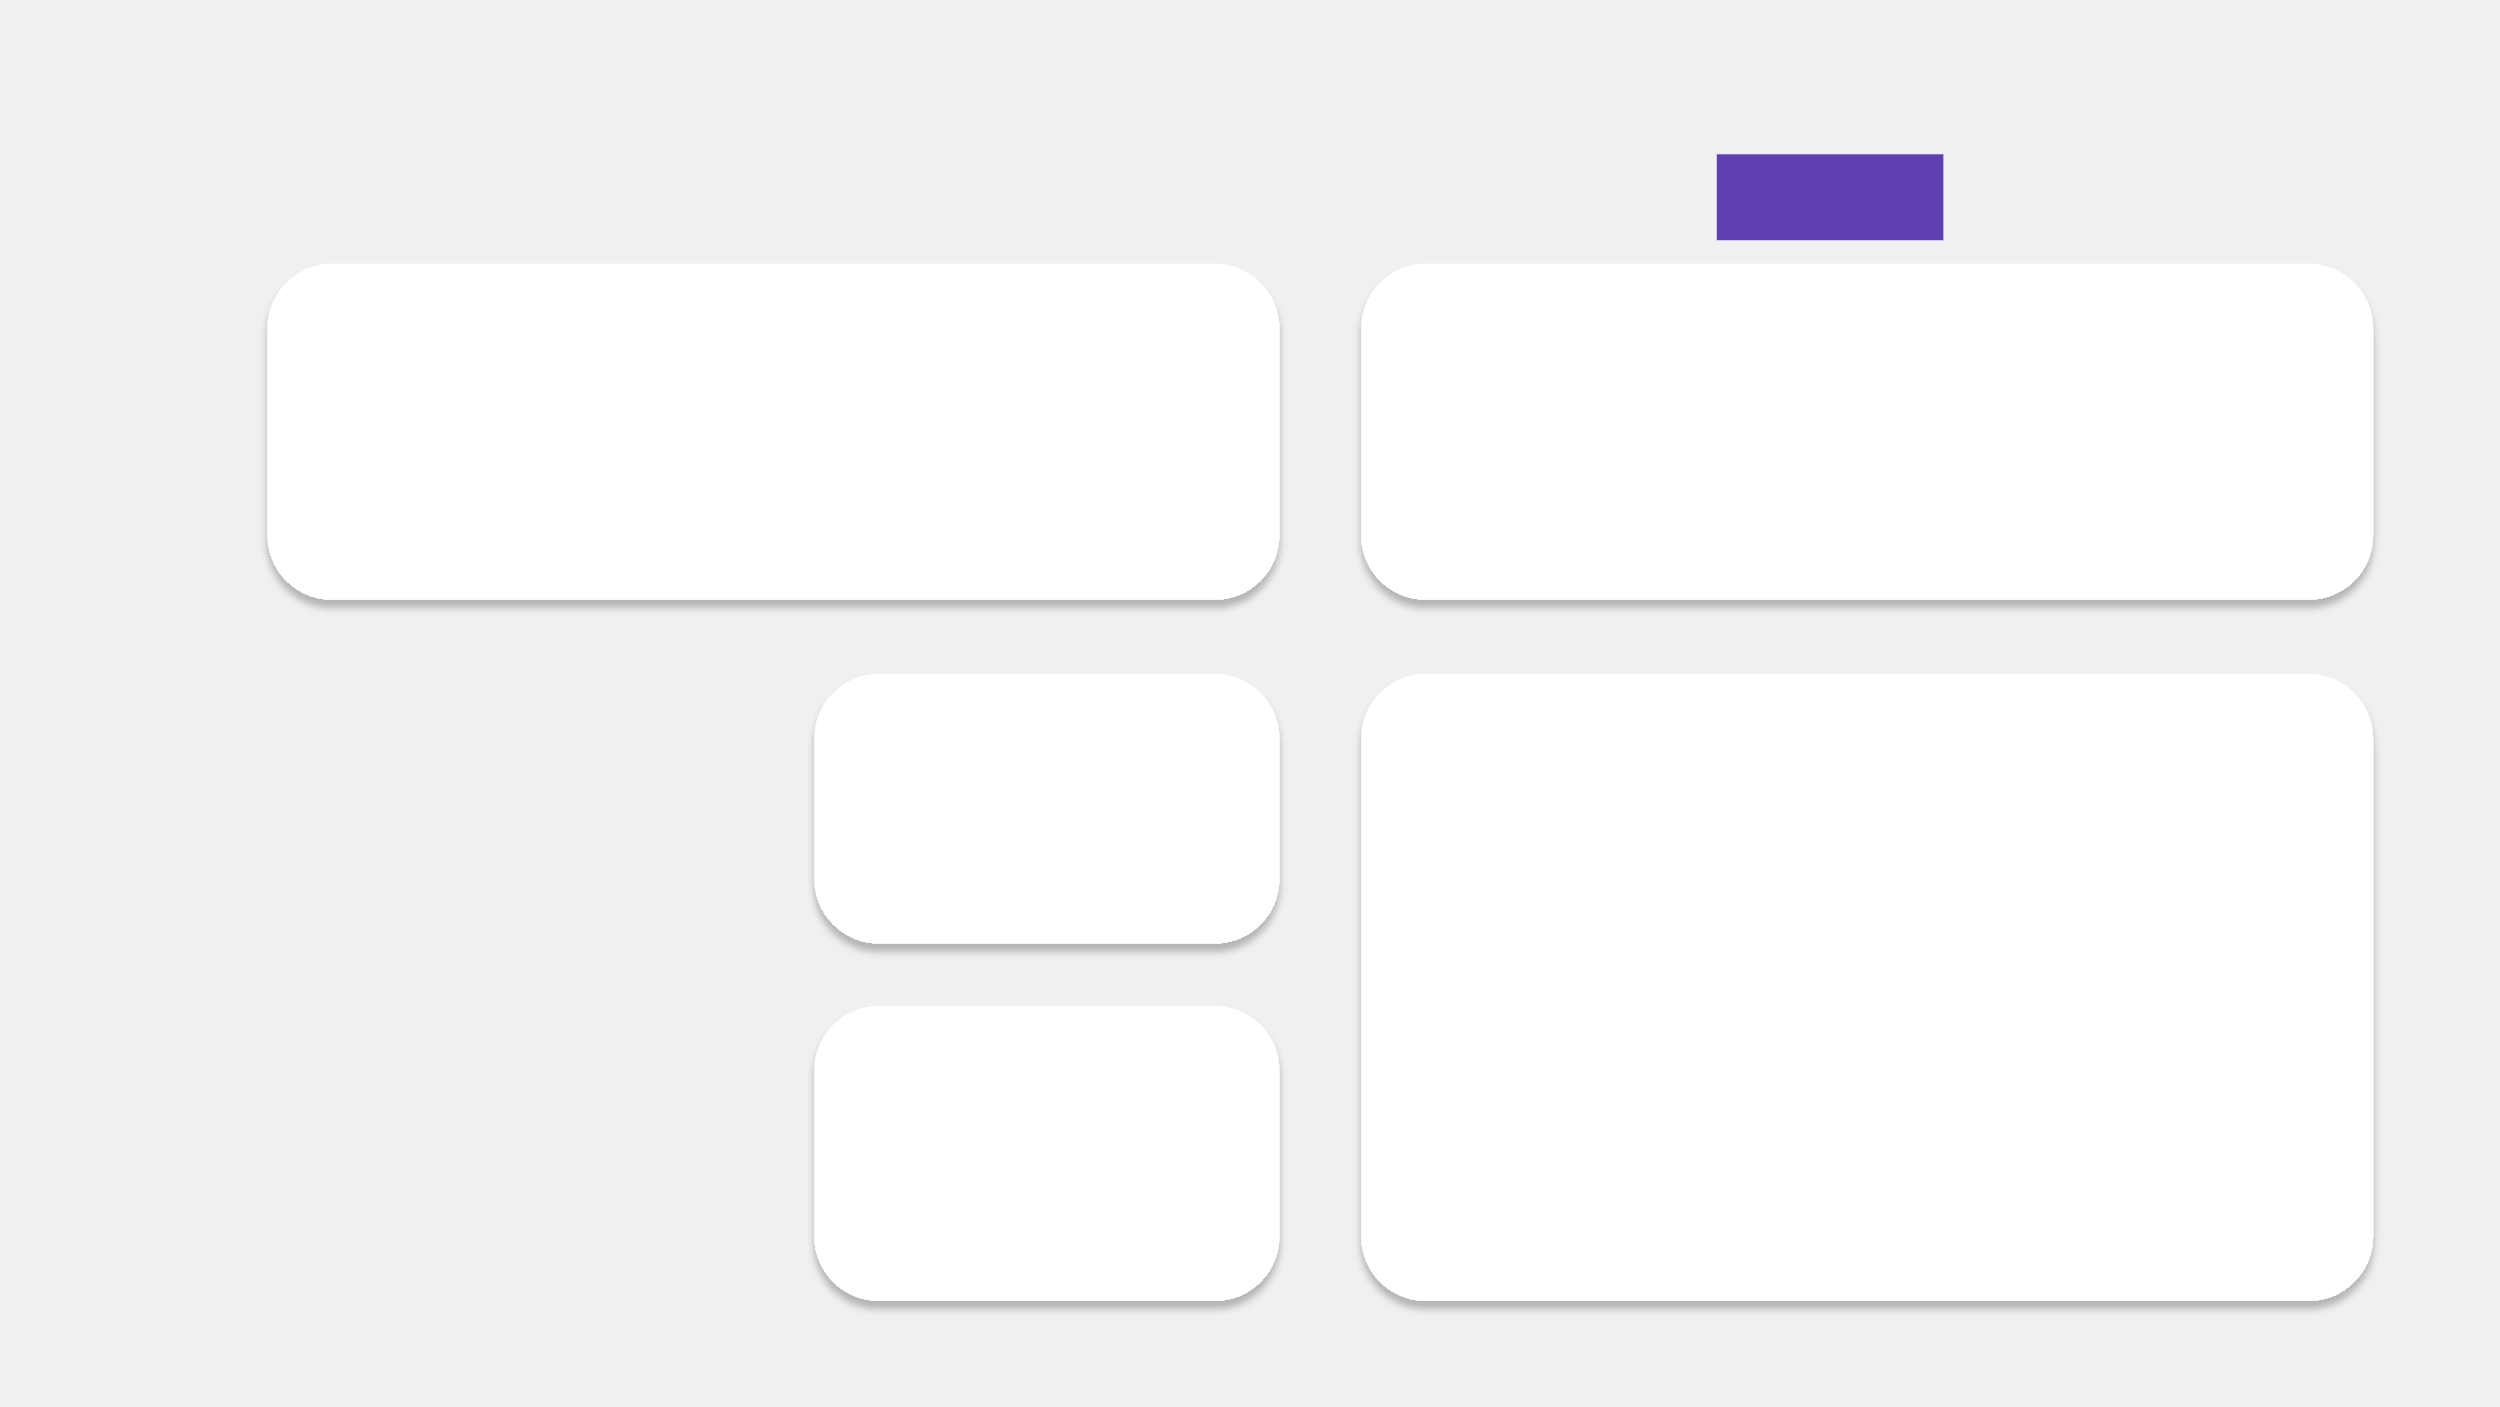
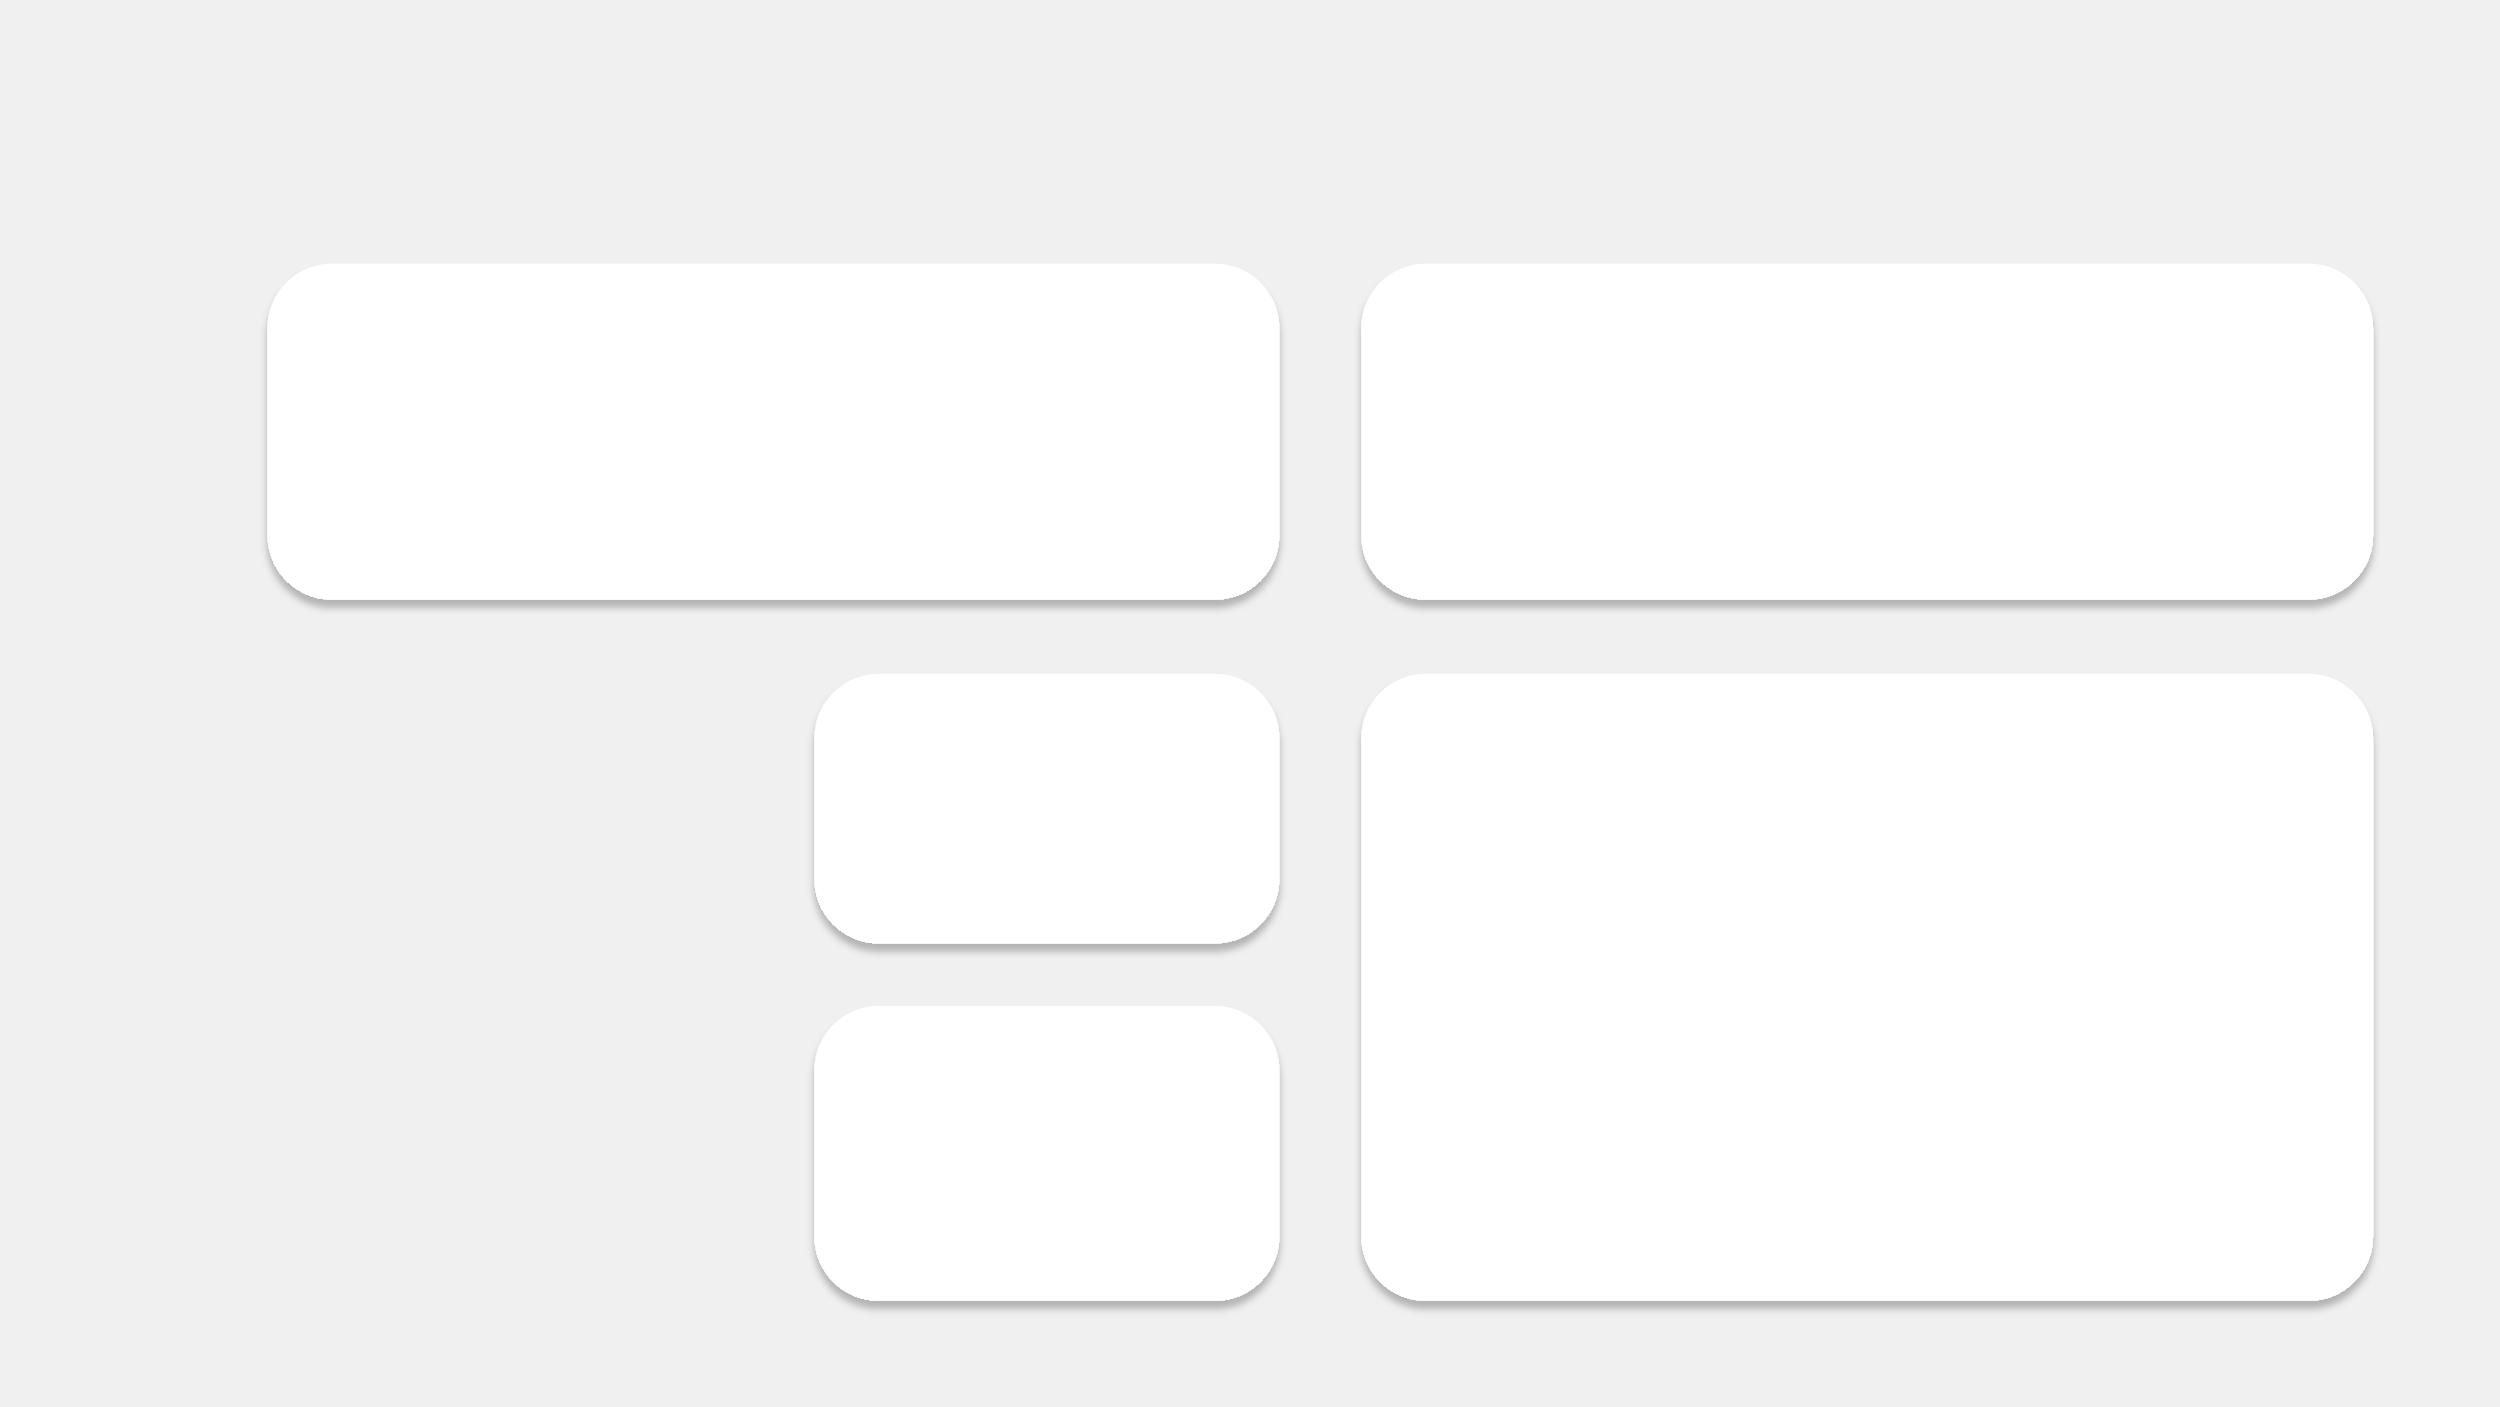
<svg xmlns="http://www.w3.org/2000/svg" width="1280" height="720" viewBox="0 0 1280 720" fill="none">
  <g id="Group">
    <rect id="16:9" width="1280" height="720" class="background" />
-     <rect id="Rectangle 29" x="879" y="79" width="116" height="44" fill="#5E40B1" />
    <rect id="Rectangle 30" x="21" y="16" width="1238" height="687" rx="60" class="frame" />
    <path id="Vector 7" d="M1123.5 0L1109 16H1185.5L1200 0H1123.5Z" class="secondary" />
    <path id="Vector 8" d="M988.5 0L974 16H1050.5L1065 0H988.5Z" class="secondary" />
    <path id="Left-Vector" d="M86 259.003C84 221.5 35.918 226.569 21 184V558C33.787 508.336 86 517.5 86 481.984V259.003Z" class="secondary" />
    <rect id="Rectangle 31" x="137" y="90" width="1078" height="7" class="primary" />
    <path id="Vector 9" d="M261.5 703L247 720H323.5L338 703H261.5Z" class="secondary" />
    <path id="Vector 10" d="M125.5 703L111 720H187.5L202 703H125.5Z" class="secondary" />
    <g id="Rectangle 32" filter="url(#filter0_d_35_21)">
      <rect x="137" y="135" width="518" height="172" rx="33" fill="white" />
    </g>
    <g id="Rectangle 33" filter="url(#filter1_d_35_21)">
      <rect x="137" y="345" width="238" height="321" rx="33" class="primary" />
    </g>
    <g id="Rectangle 35" filter="url(#filter2_d_35_21)">
      <rect x="417" y="345" width="238" height="138" rx="33" fill="white" />
    </g>
    <g id="Rectangle 36" filter="url(#filter3_d_35_21)">
      <rect x="417" y="515" width="238" height="151" rx="33" fill="white" />
    </g>
    <g id="Rectangle 37" filter="url(#filter4_d_35_21)">
      <rect x="697" y="135" width="518" height="172" rx="33" fill="white" />
    </g>
    <g id="Rectangle 39" filter="url(#filter5_d_35_21)">
      <rect x="697" y="345" width="518" height="321" rx="33" fill="white" />
    </g>
  </g>
  <defs>
    <filter id="filter0_d_35_21" x="133" y="135" width="526" height="180" filterUnits="userSpaceOnUse" color-interpolation-filters="sRGB">
      <feFlood flood-opacity="0" result="BackgroundImageFix" />
      <feColorMatrix in="SourceAlpha" type="matrix" values="0 0 0 0 0 0 0 0 0 0 0 0 0 0 0 0 0 0 127 0" result="hardAlpha" />
      <feOffset dy="4" />
      <feGaussianBlur stdDeviation="2" />
      <feComposite in2="hardAlpha" operator="out" />
      <feColorMatrix type="matrix" values="0 0 0 0 0 0 0 0 0 0 0 0 0 0 0 0 0 0 0.25 0" />
      <feBlend mode="normal" in2="BackgroundImageFix" result="effect1_dropShadow_35_21" />
      <feBlend mode="normal" in="SourceGraphic" in2="effect1_dropShadow_35_21" result="shape" />
    </filter>
    <filter id="filter1_d_35_21" x="133" y="345" width="246" height="329" filterUnits="userSpaceOnUse" color-interpolation-filters="sRGB">
      <feFlood flood-opacity="0" result="BackgroundImageFix" />
      <feColorMatrix in="SourceAlpha" type="matrix" values="0 0 0 0 0 0 0 0 0 0 0 0 0 0 0 0 0 0 127 0" result="hardAlpha" />
      <feOffset dy="4" />
      <feGaussianBlur stdDeviation="2" />
      <feComposite in2="hardAlpha" operator="out" />
      <feColorMatrix type="matrix" values="0 0 0 0 0 0 0 0 0 0 0 0 0 0 0 0 0 0 0.25 0" />
      <feBlend mode="normal" in2="BackgroundImageFix" result="effect1_dropShadow_35_21" />
      <feBlend mode="normal" in="SourceGraphic" in2="effect1_dropShadow_35_21" result="shape" />
    </filter>
    <filter id="filter2_d_35_21" x="413" y="345" width="246" height="146" filterUnits="userSpaceOnUse" color-interpolation-filters="sRGB">
      <feFlood flood-opacity="0" result="BackgroundImageFix" />
      <feColorMatrix in="SourceAlpha" type="matrix" values="0 0 0 0 0 0 0 0 0 0 0 0 0 0 0 0 0 0 127 0" result="hardAlpha" />
      <feOffset dy="4" />
      <feGaussianBlur stdDeviation="2" />
      <feComposite in2="hardAlpha" operator="out" />
      <feColorMatrix type="matrix" values="0 0 0 0 0 0 0 0 0 0 0 0 0 0 0 0 0 0 0.25 0" />
      <feBlend mode="normal" in2="BackgroundImageFix" result="effect1_dropShadow_35_21" />
      <feBlend mode="normal" in="SourceGraphic" in2="effect1_dropShadow_35_21" result="shape" />
    </filter>
    <filter id="filter3_d_35_21" x="413" y="515" width="246" height="159" filterUnits="userSpaceOnUse" color-interpolation-filters="sRGB">
      <feFlood flood-opacity="0" result="BackgroundImageFix" />
      <feColorMatrix in="SourceAlpha" type="matrix" values="0 0 0 0 0 0 0 0 0 0 0 0 0 0 0 0 0 0 127 0" result="hardAlpha" />
      <feOffset dy="4" />
      <feGaussianBlur stdDeviation="2" />
      <feComposite in2="hardAlpha" operator="out" />
      <feColorMatrix type="matrix" values="0 0 0 0 0 0 0 0 0 0 0 0 0 0 0 0 0 0 0.25 0" />
      <feBlend mode="normal" in2="BackgroundImageFix" result="effect1_dropShadow_35_21" />
      <feBlend mode="normal" in="SourceGraphic" in2="effect1_dropShadow_35_21" result="shape" />
    </filter>
    <filter id="filter4_d_35_21" x="693" y="135" width="526" height="180" filterUnits="userSpaceOnUse" color-interpolation-filters="sRGB">
      <feFlood flood-opacity="0" result="BackgroundImageFix" />
      <feColorMatrix in="SourceAlpha" type="matrix" values="0 0 0 0 0 0 0 0 0 0 0 0 0 0 0 0 0 0 127 0" result="hardAlpha" />
      <feOffset dy="4" />
      <feGaussianBlur stdDeviation="2" />
      <feComposite in2="hardAlpha" operator="out" />
      <feColorMatrix type="matrix" values="0 0 0 0 0 0 0 0 0 0 0 0 0 0 0 0 0 0 0.25 0" />
      <feBlend mode="normal" in2="BackgroundImageFix" result="effect1_dropShadow_35_21" />
      <feBlend mode="normal" in="SourceGraphic" in2="effect1_dropShadow_35_21" result="shape" />
    </filter>
    <filter id="filter5_d_35_21" x="693" y="345" width="526" height="329" filterUnits="userSpaceOnUse" color-interpolation-filters="sRGB">
      <feFlood flood-opacity="0" result="BackgroundImageFix" />
      <feColorMatrix in="SourceAlpha" type="matrix" values="0 0 0 0 0 0 0 0 0 0 0 0 0 0 0 0 0 0 127 0" result="hardAlpha" />
      <feOffset dy="4" />
      <feGaussianBlur stdDeviation="2" />
      <feComposite in2="hardAlpha" operator="out" />
      <feColorMatrix type="matrix" values="0 0 0 0 0 0 0 0 0 0 0 0 0 0 0 0 0 0 0.25 0" />
      <feBlend mode="normal" in2="BackgroundImageFix" result="effect1_dropShadow_35_21" />
      <feBlend mode="normal" in="SourceGraphic" in2="effect1_dropShadow_35_21" result="shape" />
    </filter>
  </defs>
</svg>
